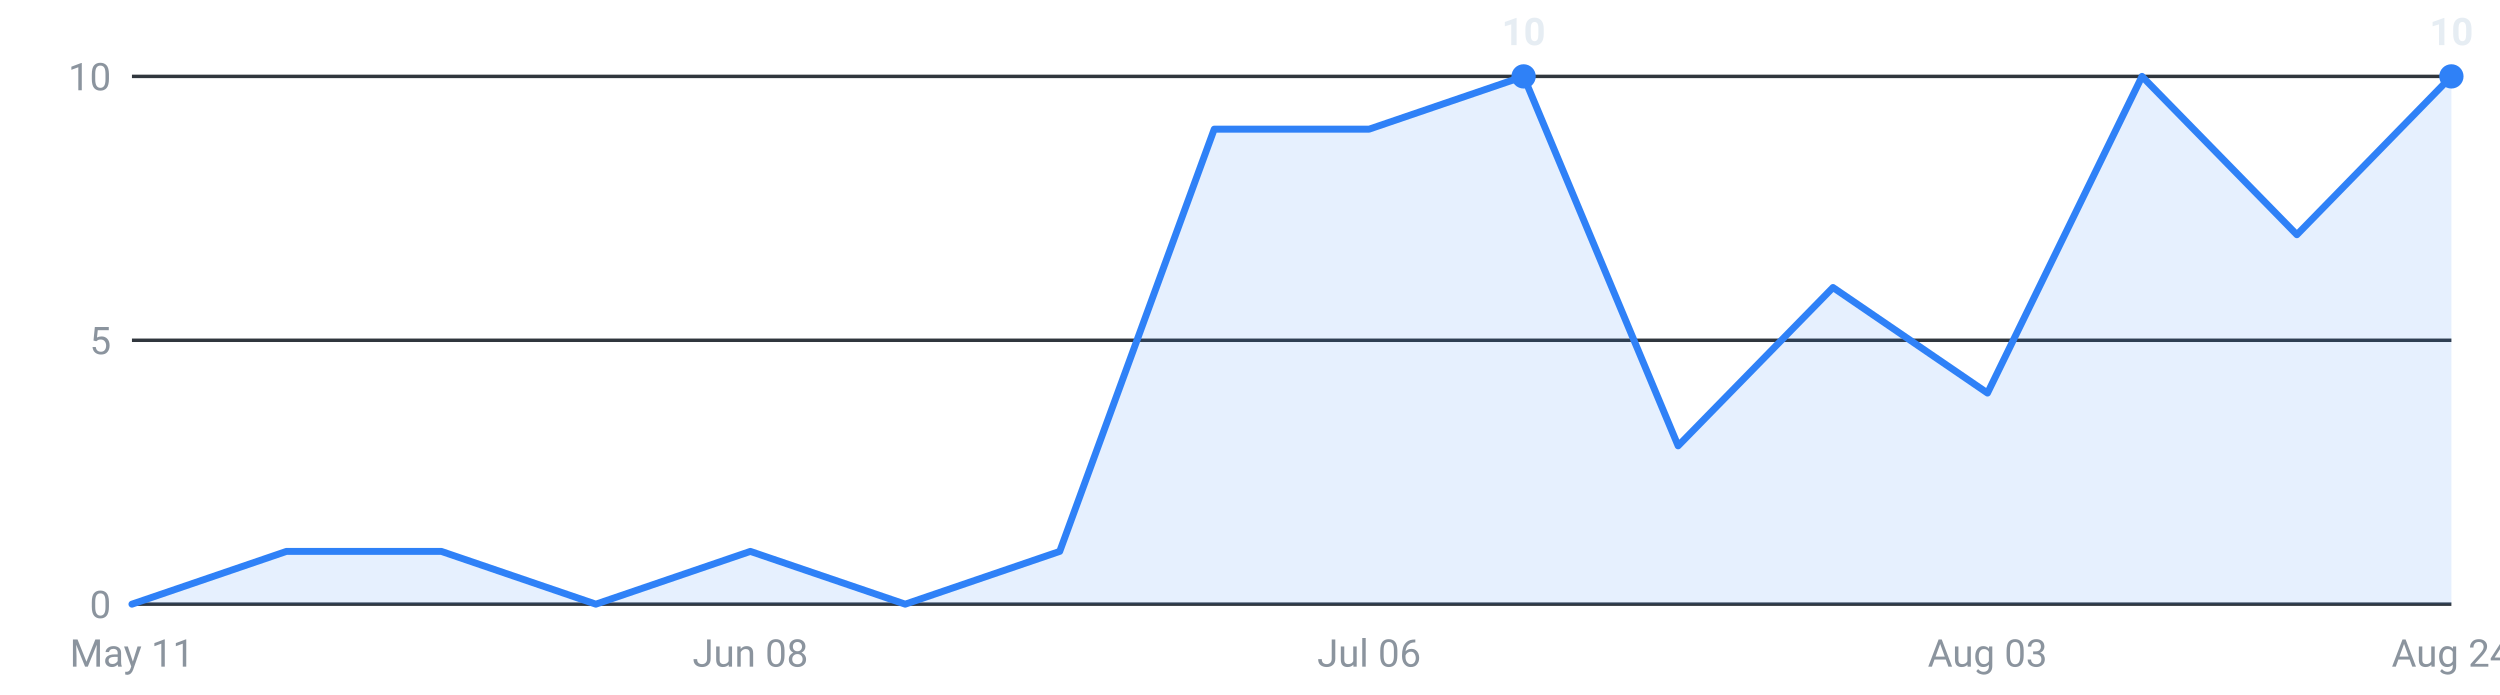
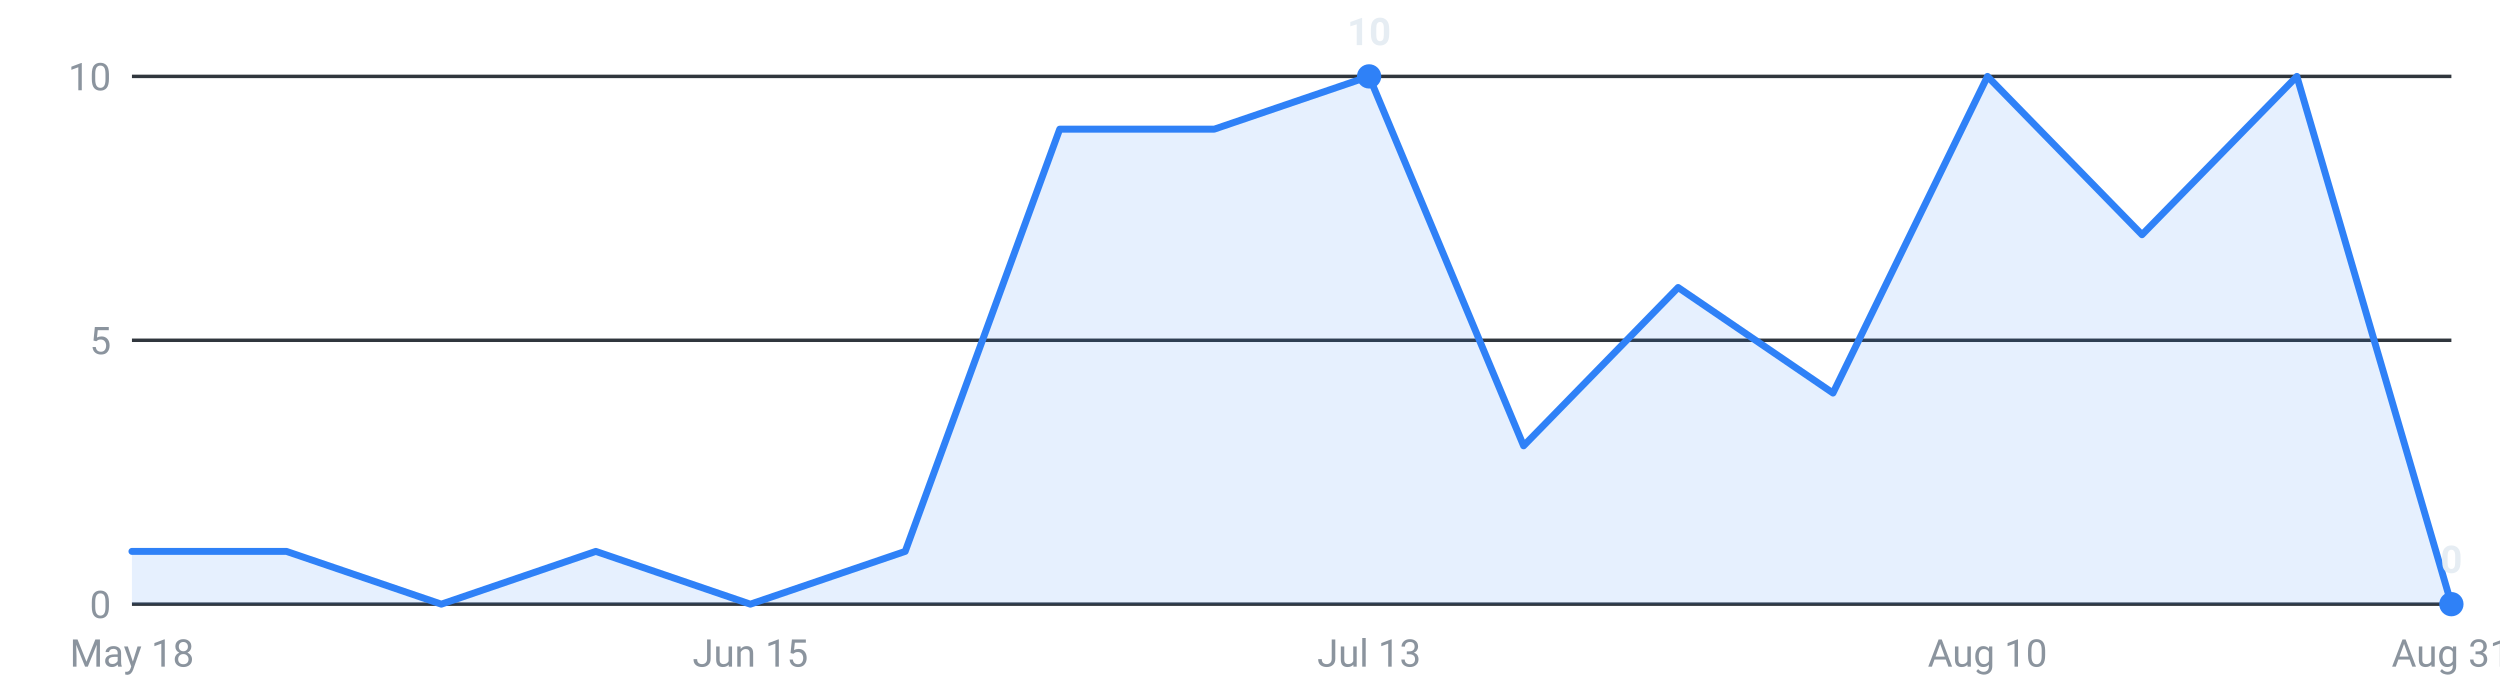
<svg xmlns="http://www.w3.org/2000/svg" viewBox="0 0 720 200" width="720" height="200" role="img" aria-label="Internships posted per week, last 16 weeks">
  <g font-family="-apple-system,Segoe UI,Roboto,sans-serif" font-size="11">
    <line x1="38" y1="174.0" x2="706" y2="174.0" stroke="#30363d" stroke-width="1" />
    <text x="32" y="178.0" text-anchor="end" fill="#8b949e">0</text>
    <line x1="38" y1="98.0" x2="706" y2="98.0" stroke="#30363d" stroke-width="1" />
    <text x="32" y="102.0" text-anchor="end" fill="#8b949e">5</text>
    <line x1="38" y1="22.0" x2="706" y2="22.0" stroke="#30363d" stroke-width="1" />
    <text x="32" y="26.0" text-anchor="end" fill="#8b949e">10</text>
-     <path d="M38.0,174 L38.0,174.0 L82.5,158.8 L127.1,158.8 L171.6,174.0 L216.1,158.8 L260.7,174.0 L305.2,158.8 L349.7,37.2 L394.3,37.2 L438.8,22.0 L483.3,128.4 L527.9,82.8 L572.4,113.2 L616.9,22.0 L661.5,67.6 L706.0,22.0 L706.0,174 Z" fill="#2f81f7" fill-opacity="0.12" />
-     <polyline points="38.0,174.0 82.5,158.8 127.1,158.8 171.6,174.0 216.1,158.8 260.7,174.0 305.2,158.8 349.7,37.2 394.3,37.2 438.8,22.0 483.3,128.4 527.9,82.8 572.4,113.2 616.9,22.0 661.5,67.6 706.0,22.0" fill="none" stroke="#2f81f7" stroke-width="2" stroke-linejoin="round" stroke-linecap="round" />
-     <circle cx="438.8" cy="22.0" r="3.5" fill="#2f81f7" />
-     <text x="438.8" y="13.0" text-anchor="middle" fill="#e6edf3" font-weight="600">10</text>
-     <circle cx="706.0" cy="22.0" r="3.5" fill="#2f81f7" />
-     <text x="706.0" y="13.0" text-anchor="middle" fill="#e6edf3" font-weight="600">10</text>
-     <text x="38.0" y="192" text-anchor="middle" fill="#8b949e">May 11</text>
-     <text x="216.1" y="192" text-anchor="middle" fill="#8b949e">Jun 08</text>
-     <text x="394.3" y="192" text-anchor="middle" fill="#8b949e">Jul 06</text>
-     <text x="572.4" y="192" text-anchor="middle" fill="#8b949e">Aug 03</text>
-     <text x="706.0" y="192" text-anchor="middle" fill="#8b949e">Aug 24</text>
+     <path d="M38.0,174 L38.0,158.8 L82.5,158.8 L127.1,174.0 L171.6,158.8 L216.1,174.0 L260.7,158.8 L305.2,37.2 L349.7,37.2 L394.3,22.0 L438.8,128.4 L483.3,82.8 L527.9,113.2 L572.4,22.0 L616.9,67.6 L661.5,22.0 L706.0,174.0 L706.0,174 Z" fill="#2f81f7" fill-opacity="0.12" />
+     <polyline points="38.0,158.8 82.5,158.8 127.1,174.0 171.6,158.8 216.1,174.0 260.7,158.8 305.2,37.2 349.7,37.2 394.3,22.0 438.8,128.4 483.3,82.8 527.9,113.2 572.4,22.0 616.9,67.6 661.5,22.0 706.0,174.0" fill="none" stroke="#2f81f7" stroke-width="2" stroke-linejoin="round" stroke-linecap="round" />
+     <circle cx="394.3" cy="22.0" r="3.5" fill="#2f81f7" />
+     <text x="394.3" y="13.0" text-anchor="middle" fill="#e6edf3" font-weight="600">10</text>
+     <circle cx="706.0" cy="174.0" r="3.5" fill="#2f81f7" />
+     <text x="706.0" y="165.0" text-anchor="middle" fill="#e6edf3" font-weight="600">0</text>
+     <text x="38.0" y="192" text-anchor="middle" fill="#8b949e">May 18</text>
+     <text x="216.1" y="192" text-anchor="middle" fill="#8b949e">Jun 15</text>
+     <text x="394.3" y="192" text-anchor="middle" fill="#8b949e">Jul 13</text>
+     <text x="572.4" y="192" text-anchor="middle" fill="#8b949e">Aug 10</text>
+     <text x="706.0" y="192" text-anchor="middle" fill="#8b949e">Aug 31</text>
  </g>
</svg>
